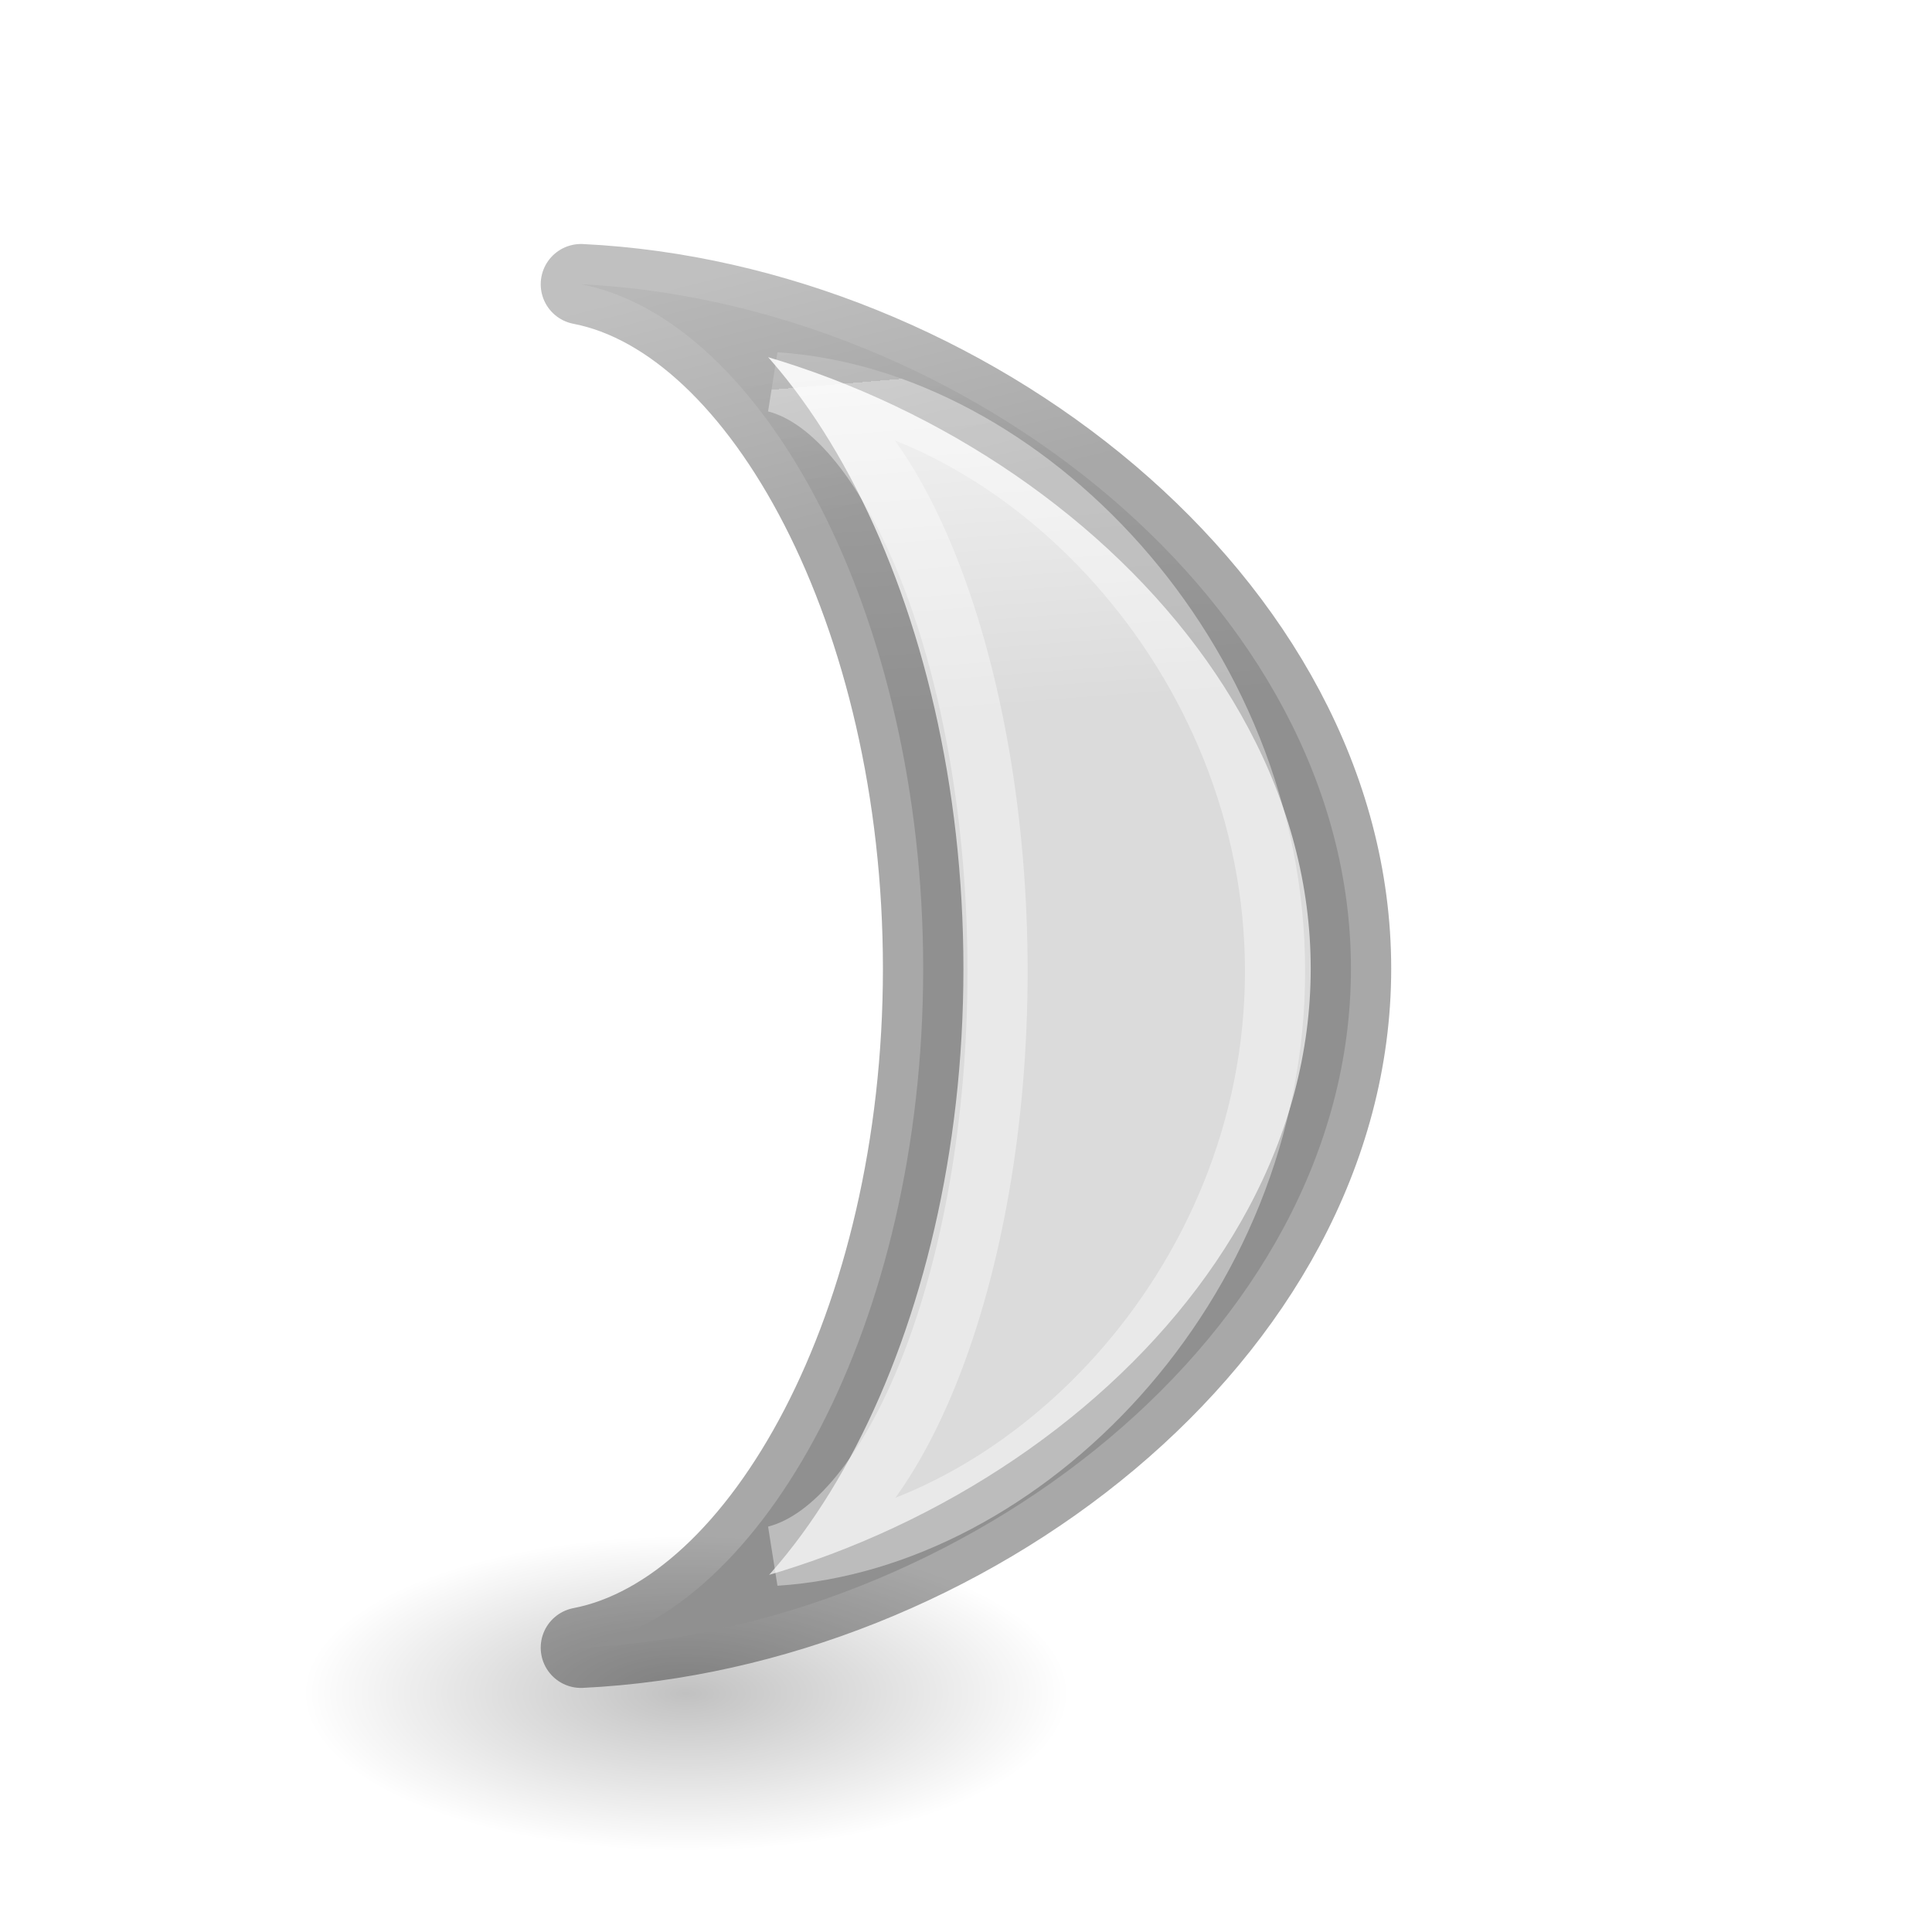
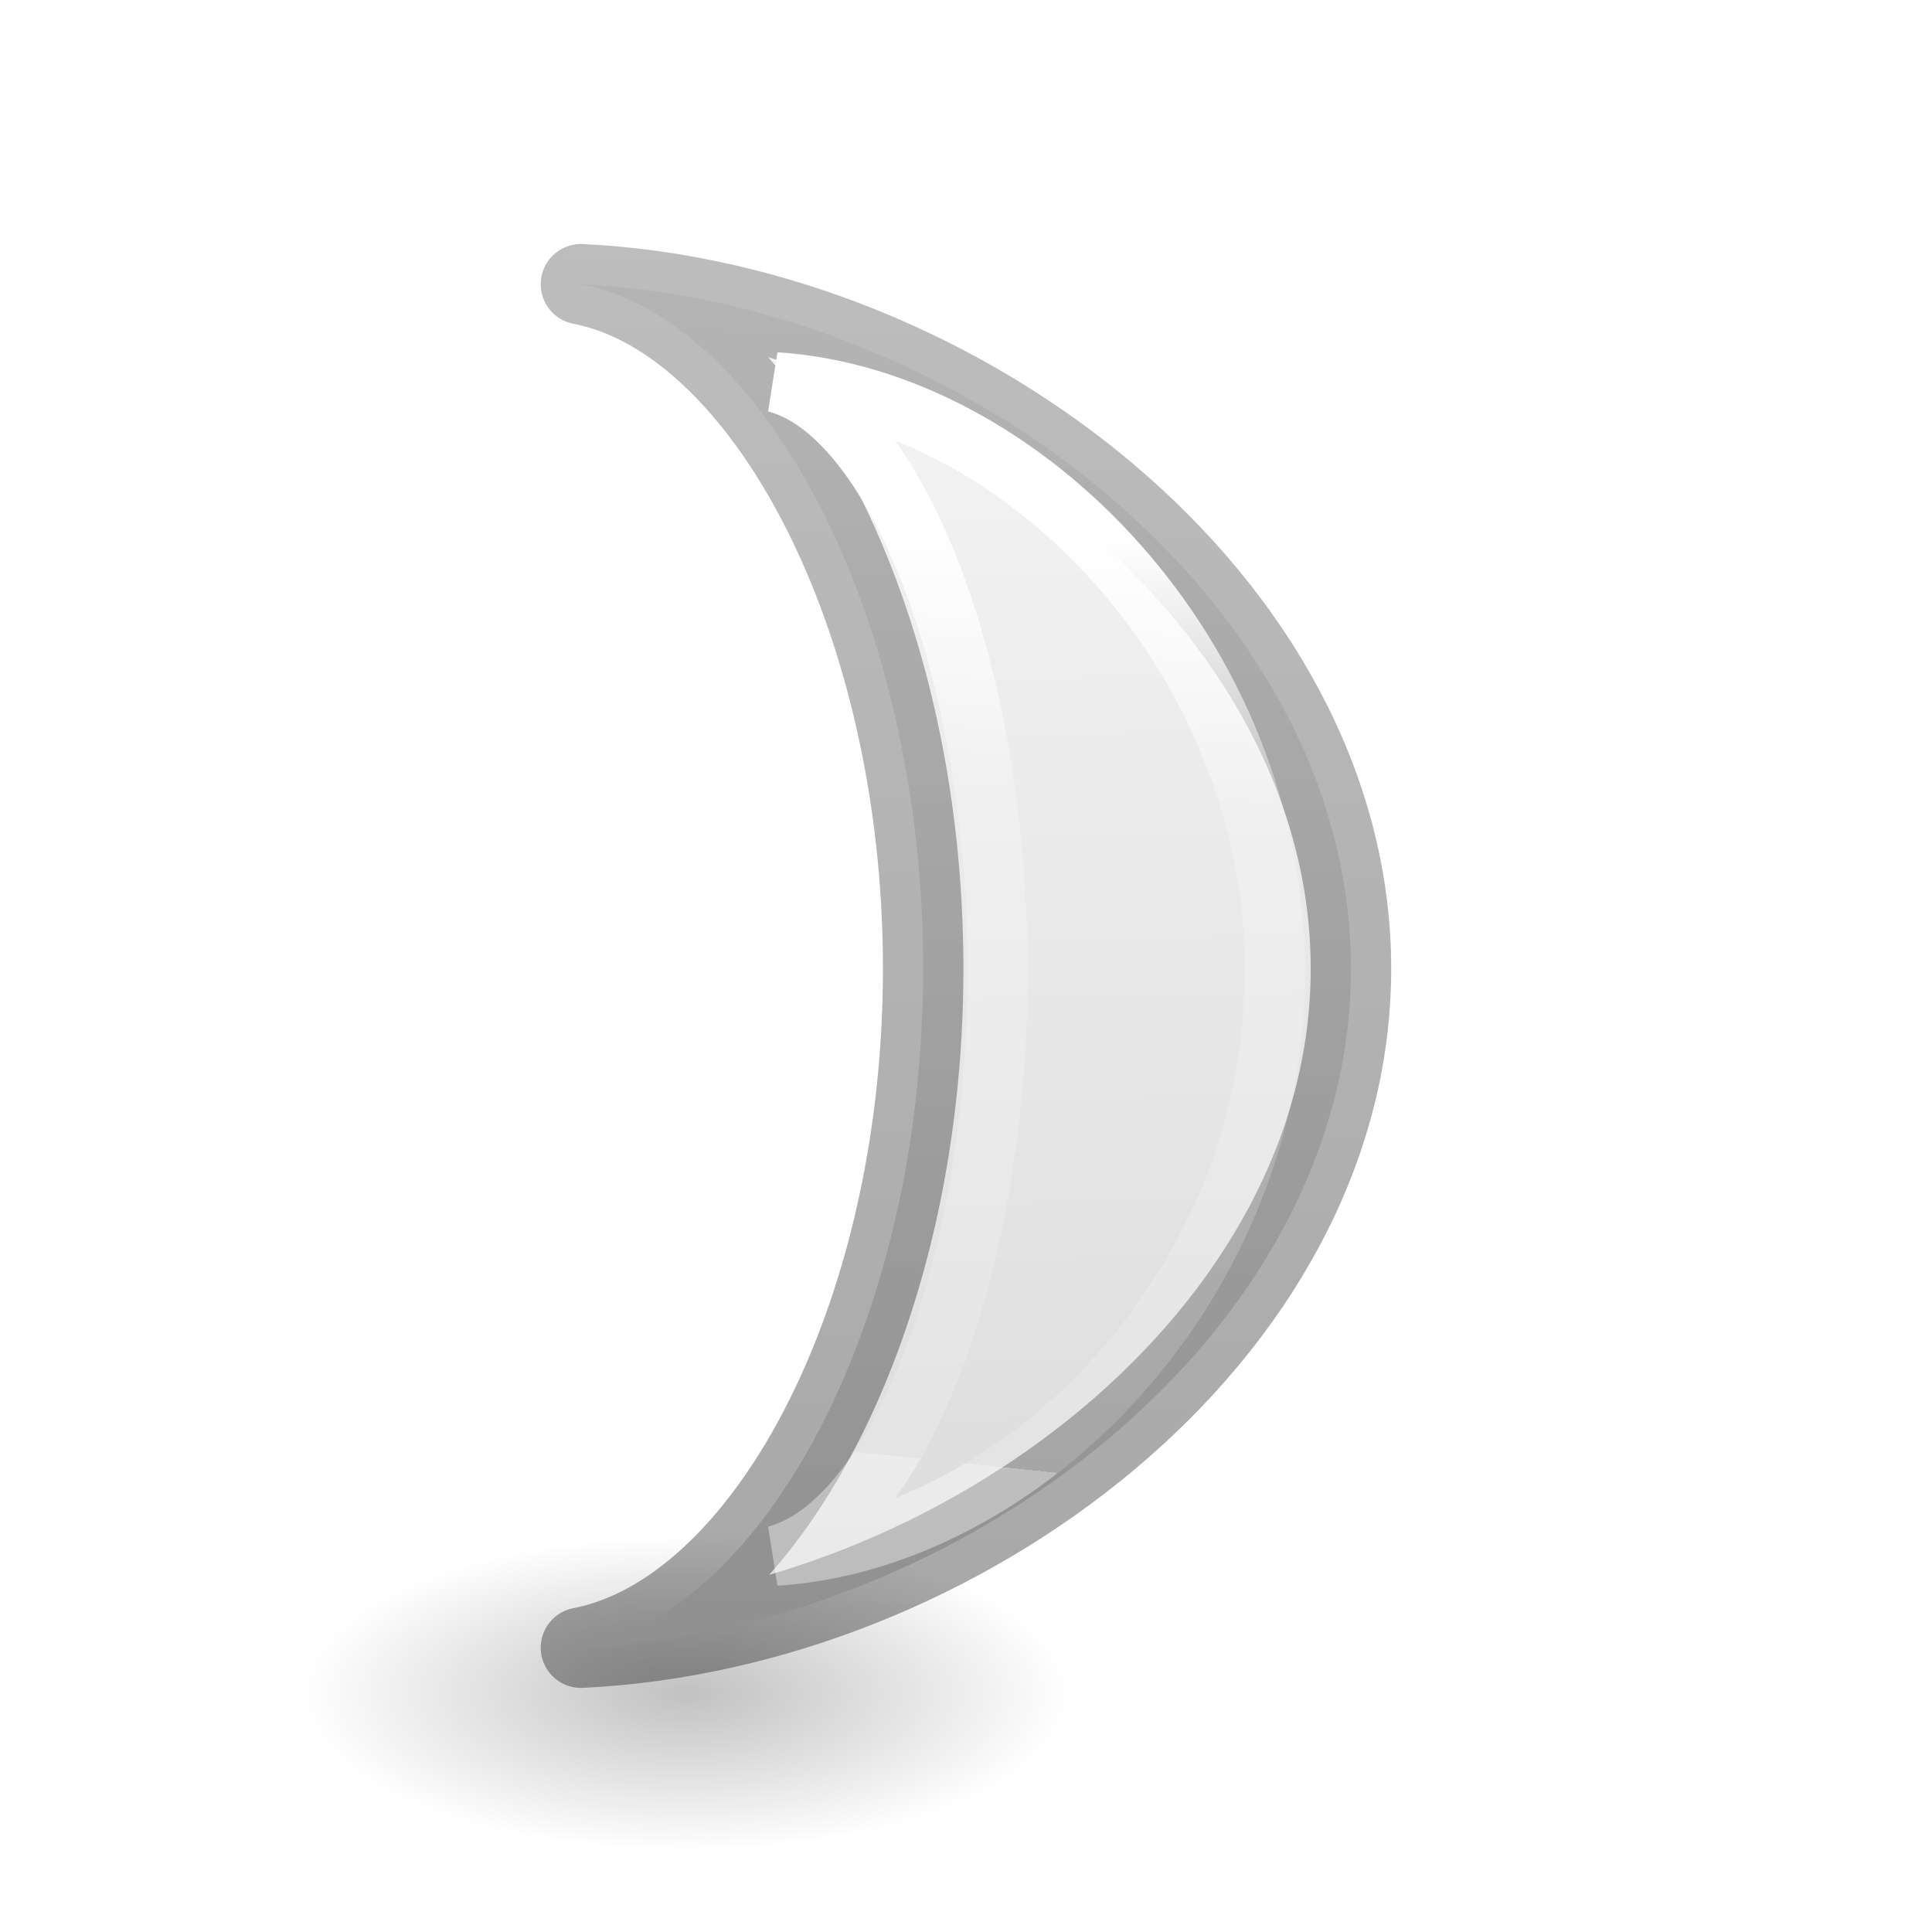
<svg xmlns="http://www.w3.org/2000/svg" viewBox="0 0 24 24">
-   <linearGradient id="a" gradientTransform="matrix(.2537859 0 0 .3050187 19.12898 -.685477)" gradientUnits="userSpaceOnUse" x1="6.502" x2="4.195" y1="14.876" y2="3.946">
+   <linearGradient id="a" gradientTransform="matrix(.2537859 0 0 .3050187 19.12898 -.685477)" gradientUnits="userSpaceOnUse" x1="3.297" x2="4.195" y1="68.555" y2="3.946">
    <stop offset="0" stop-opacity=".34" />
    <stop offset="1" stop-opacity=".247" />
  </linearGradient>
-   <linearGradient id="b" gradientTransform="matrix(.2857136 0 0 .304197 26.39711 1.486842)" gradientUnits="userSpaceOnUse" x1="15.159" x2="16.163" y1="5.288" y2="19.525">
+   <linearGradient id="b" gradientTransform="matrix(.2857136 0 0 .304197 26.39711 1.486842)" gradientUnits="userSpaceOnUse" x1="-87.706" x2="-86.701" y1="9.634" y2="63.32">
    <stop offset="0" stop-color="#f4f4f4" />
    <stop offset="1" stop-color="#dbdbdb" />
  </linearGradient>
-   <linearGradient id="c" gradientTransform="matrix(.2432432 0 0 .3513513 2.162164 -.432428)" gradientUnits="userSpaceOnUse" x1="12.922" x2="13.48" y1="6.356" y2="15.992">
+   <linearGradient id="c" gradientTransform="matrix(.2432432 0 0 .3513513 2.162164 -.432428)" gradientUnits="userSpaceOnUse" x1="15.43" x2="13.062" y1="17.934" y2="51.014">
    <stop offset="0" stop-color="#fff" />
    <stop offset=".282" stop-color="#fff" stop-opacity=".235" />
    <stop offset="1" stop-color="#fff" stop-opacity=".157" />
    <stop offset="1" stop-color="#fff" stop-opacity=".392" />
  </linearGradient>
  <radialGradient id="d" cx="2.25" cy="16" gradientTransform="matrix(.2825305 0 0 .1163379 7.886534 19.17539)" gradientUnits="userSpaceOnUse" r="16.875">
    <stop offset="0" />
    <stop offset="1" stop-opacity="0" />
  </radialGradient>
  <ellipse cx="8.522" cy="21.037" display="block" fill="url(#d)" fill-rule="evenodd" opacity=".245" rx="4.768" ry="1.963" />
  <path d="m7.217 3.531c2.258.435 4.251 4.1 4.251 8.502 0 4.402-1.993 8-4.251 8.435 4.732-.228 9.565-3.887 9.565-8.435 0-4.549-4.832-8.274-9.565-8.502z" fill="url(#b)" stroke="url(#a)" stroke-linejoin="round" />
  <path d="m9.634 4.749c1.465.375 2.758 3.528 2.758 7.317 0 3.788-1.293 6.885-2.758 7.26 3.07-.196 6.205-3.345 6.205-7.26 0-3.914-3.135-7.121-6.205-7.317z" fill="none" stroke="url(#c)" stroke-width=".747" />
</svg>
